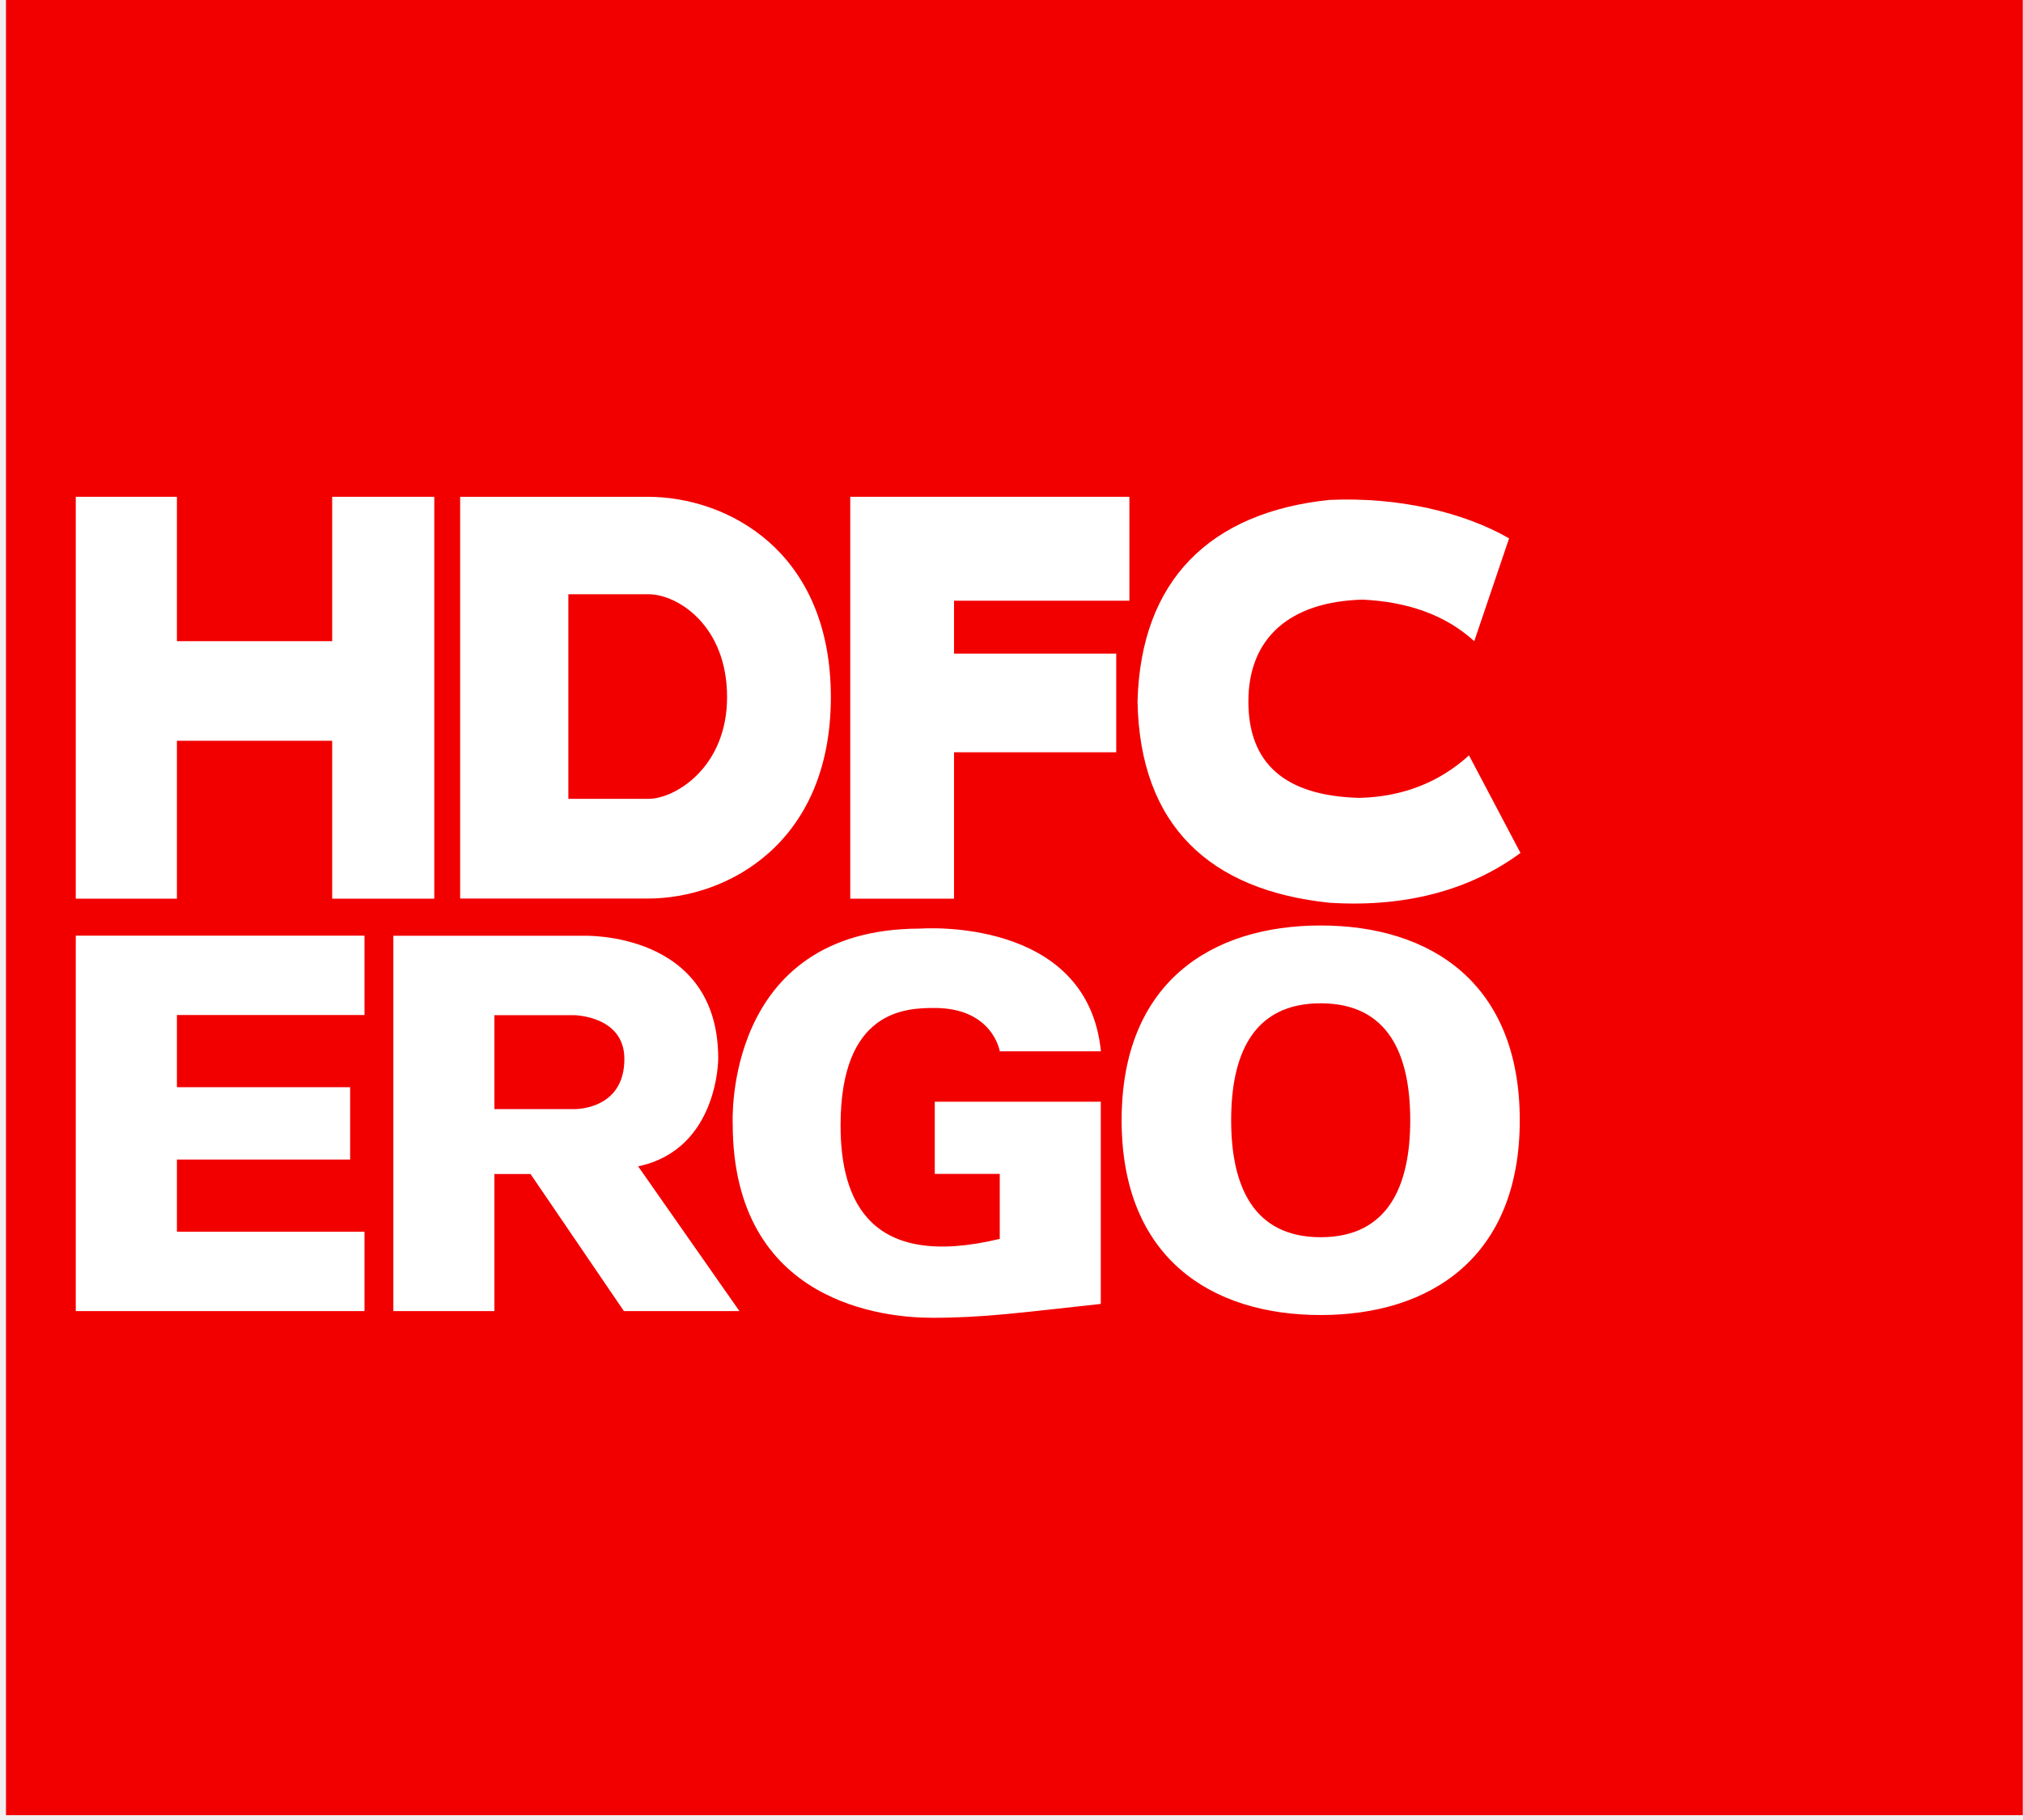
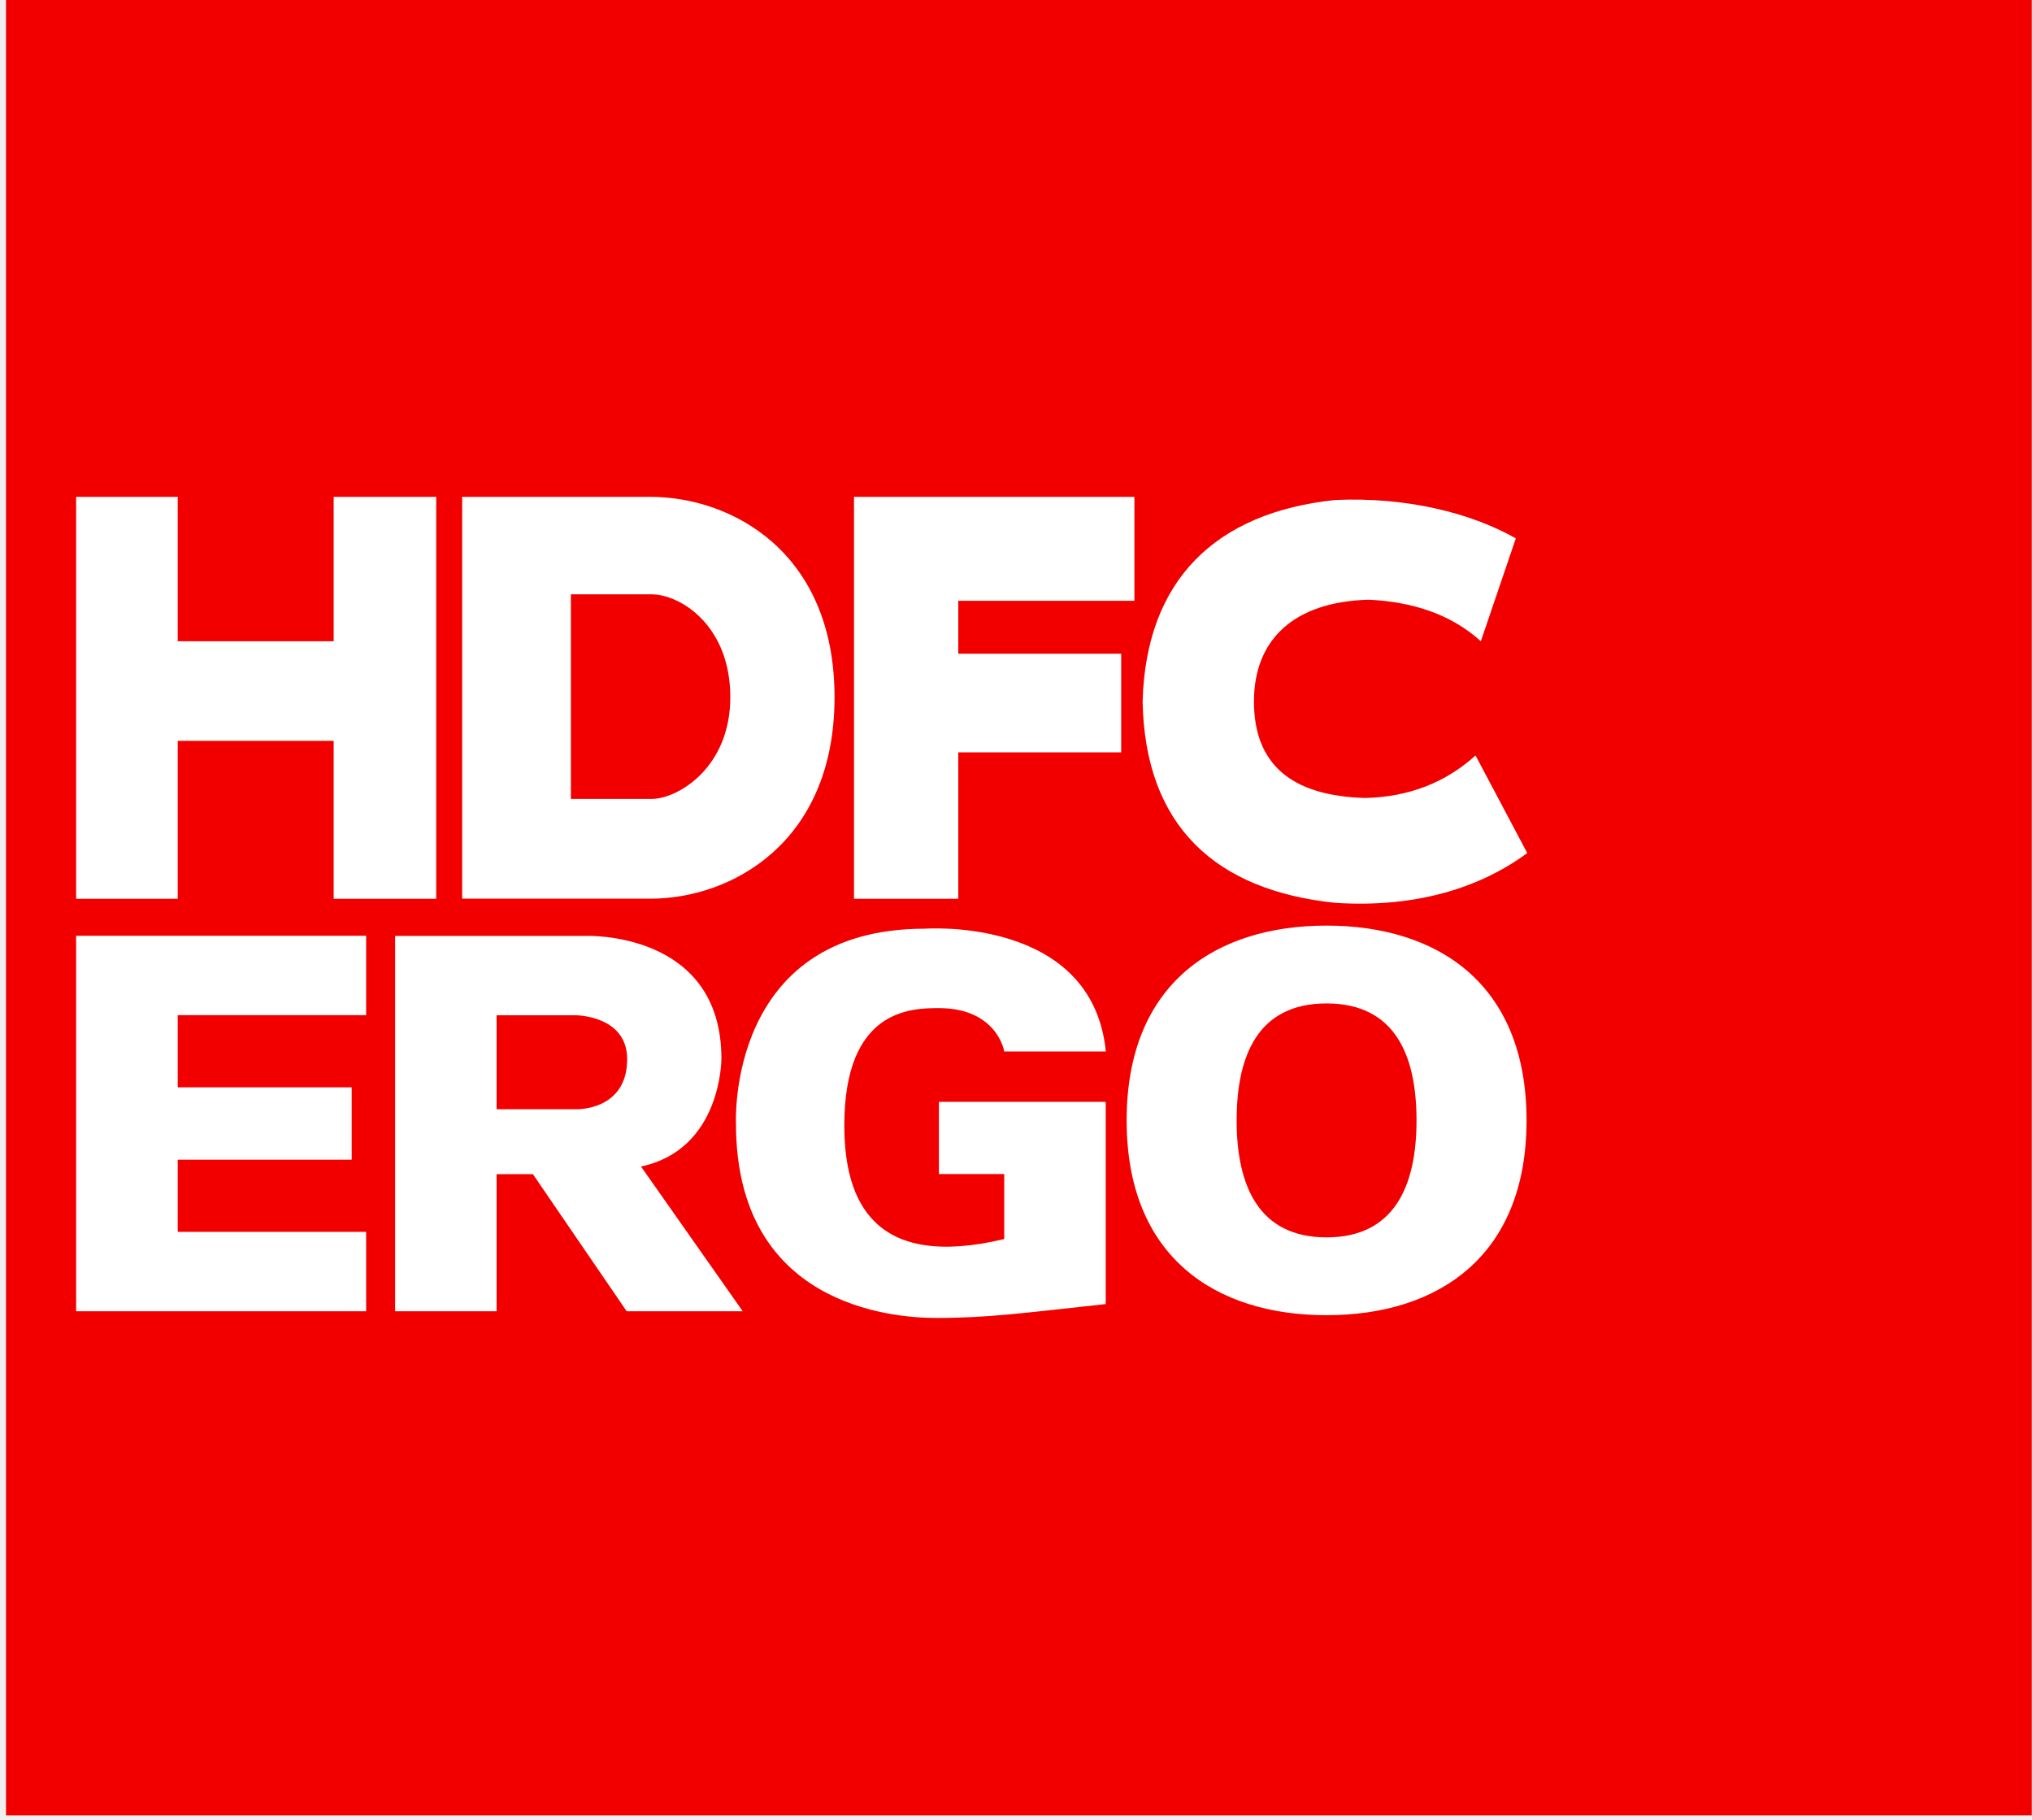
- <svg xmlns="http://www.w3.org/2000/svg" width="169" height="152" viewBox="0 0 169 152" fill="none">
-   <path d="M168.98 0H0.5V151.63H168.98V0Z" fill="#F20000" />
-   <path d="M69.409 58.24C69.409 46.01 60.739 41.5 54.109 41.5H38.44V75.06H54.109C60.739 75.06 69.409 70.46 69.409 58.23M60.739 58.23C60.739 64.13 56.37 66.73 54.18 66.73H47.48V49.64H54.18C56.59 49.64 60.739 52.24 60.739 58.23Z" fill="white" />
-   <path d="M123.159 53.56L126.069 44.97C122.279 42.8 116.889 41.5 111.059 41.76C101.079 42.8 95.299 48.47 95.029 58.59C95.219 68.98 101.079 74.37 111.059 75.41C117.839 75.85 123.159 74.11 127.019 71.25L122.719 63.1C120.239 65.35 117.179 66.57 113.539 66.65C107.349 66.48 104.289 63.79 104.289 58.59C104.289 53.39 107.639 50.26 113.829 50.09C117.469 50.26 120.679 51.3 123.159 53.56Z" fill="white" />
-   <path d="M79.699 50.18H94.349V41.5H71.029V75.07H79.699V62.84H93.249V54.6H79.699V50.18Z" fill="white" />
-   <path d="M27.75 75.07H36.28V41.5H27.75V53.56H14.78V41.5H6.33V75.07H14.78V61.88H27.75V75.07Z" fill="white" />
-   <path d="M126.96 93.58C126.96 82.12 119.52 77.31 110.33 77.31C101.14 77.31 93.7 82.11 93.7 93.58C93.7 105.05 101.15 109.85 110.33 109.85C119.51 109.85 126.96 105.02 126.96 93.58ZM117.81 93.58C117.81 98.98 116.02 103.35 110.33 103.35C104.64 103.35 102.85 98.98 102.85 93.58C102.85 88.18 104.61 83.81 110.33 83.81C116.05 83.81 117.81 88.18 117.81 93.58ZM91.96 108.92V92.03H78.09V98.06H83.52V103.49C72.77 106.07 70.22 100.44 70.22 94.01C70.22 84.34 75.69 84.2 78.07 84.2C82.95 84.2 83.52 87.82 83.52 87.82H91.97C90.84 76.5 76.89 77.57 76.89 77.57C60.41 77.57 61.21 93.85 61.21 93.85C61.21 108.97 74.04 110.08 77.87 110.08C82.18 110.08 85.16 109.66 91.97 108.92M60 88.42C60 77.74 48.75 78.17 48.75 78.17H32.86V109.52H41.3V98.07H44.32L52.12 109.52H61.77L53.31 97.43C60.03 96.01 60 88.42 60 88.42ZM52.16 88.42C52.19 92.78 47.93 92.65 47.93 92.65H41.3V84.8H47.93C47.93 84.8 52.13 84.83 52.16 88.42ZM6.33 109.52H30.45V102.89H14.78V96.86H29.25V90.82H14.78V84.79H30.45V78.16H6.33V109.52Z" fill="white" />
+ <svg xmlns="http://www.w3.org/2000/svg" width="67" height="60" viewBox="0 0 67 60" fill="none">
+   <g clip-path="url(#clip0_20_254)">
+     <path d="M66.992 0H0.198V59.854H66.992V0Z" fill="#F20000" />
+     <path d="M27.517 22.989C27.517 18.162 24.08 16.382 21.452 16.382H15.239V29.629H21.452C24.08 29.629 27.517 27.813 27.517 22.985M24.08 22.985C24.08 25.314 22.348 26.341 21.479 26.341H18.823V19.595H21.479C22.435 19.595 24.08 20.621 24.08 22.985Z" fill="white" />
+     <path d="M48.827 21.142L49.98 17.751C48.478 16.895 46.341 16.382 44.03 16.484C40.073 16.895 37.782 19.133 37.675 23.128C37.75 27.229 40.073 29.357 44.03 29.767C46.718 29.941 48.827 29.254 50.357 28.125L48.652 24.908C47.669 25.796 46.456 26.278 45.013 26.309C42.559 26.242 41.346 25.18 41.346 23.128C41.346 21.075 42.674 19.84 45.128 19.772C46.571 19.84 47.844 20.25 48.827 21.142Z" fill="white" />
+     <path d="M31.596 19.808H37.404V16.382H28.159V29.633H31.596V24.805H36.968V21.553H31.596V19.808Z" fill="white" />
+     <path d="M11.002 29.633H14.383V16.382H11.002V21.142H5.86V16.382H2.51V29.633H5.86V24.426H11.002V29.633Z" fill="white" />
+     <path d="M50.334 36.94C50.334 32.416 47.384 30.517 43.74 30.517C40.097 30.517 37.148 32.412 37.148 36.94C37.148 41.467 40.101 43.362 43.74 43.362C47.38 43.362 50.334 41.455 50.334 36.94ZM46.706 36.94C46.706 39.071 45.996 40.796 43.74 40.796C41.485 40.796 40.775 39.071 40.775 36.94C40.775 34.808 41.473 33.083 43.74 33.083C46.008 33.083 46.706 34.808 46.706 36.94ZM36.458 42.995V36.328H30.959V38.708H33.112V40.851C28.85 41.87 27.839 39.647 27.839 37.109C27.839 33.292 30.008 33.237 30.951 33.237C32.886 33.237 33.112 34.666 33.112 34.666H36.462C36.014 30.197 30.483 30.62 30.483 30.62C23.95 30.62 24.267 37.046 24.267 37.046C24.267 43.014 29.353 43.453 30.872 43.453C32.581 43.453 33.762 43.287 36.462 42.995M23.787 34.903C23.787 30.687 19.327 30.857 19.327 30.857H13.028V43.232H16.374V38.712H17.571L20.663 43.232H24.489L21.135 38.459C23.799 37.899 23.787 34.903 23.787 34.903ZM20.679 34.903C20.691 36.624 19.002 36.572 19.002 36.572H16.374V33.474H19.002C19.002 33.474 20.667 33.486 20.679 34.903ZM2.51 43.232H12.072V40.614H5.86V38.234H11.596V35.85H5.86V33.47H12.072V30.853H2.51V43.232Z" fill="white" />
+   </g>
+   <defs>
+     <clipPath id="clip0_20_254">
+       <rect width="67" height="60" fill="white" />
+     </clipPath>
+   </defs>
</svg>
